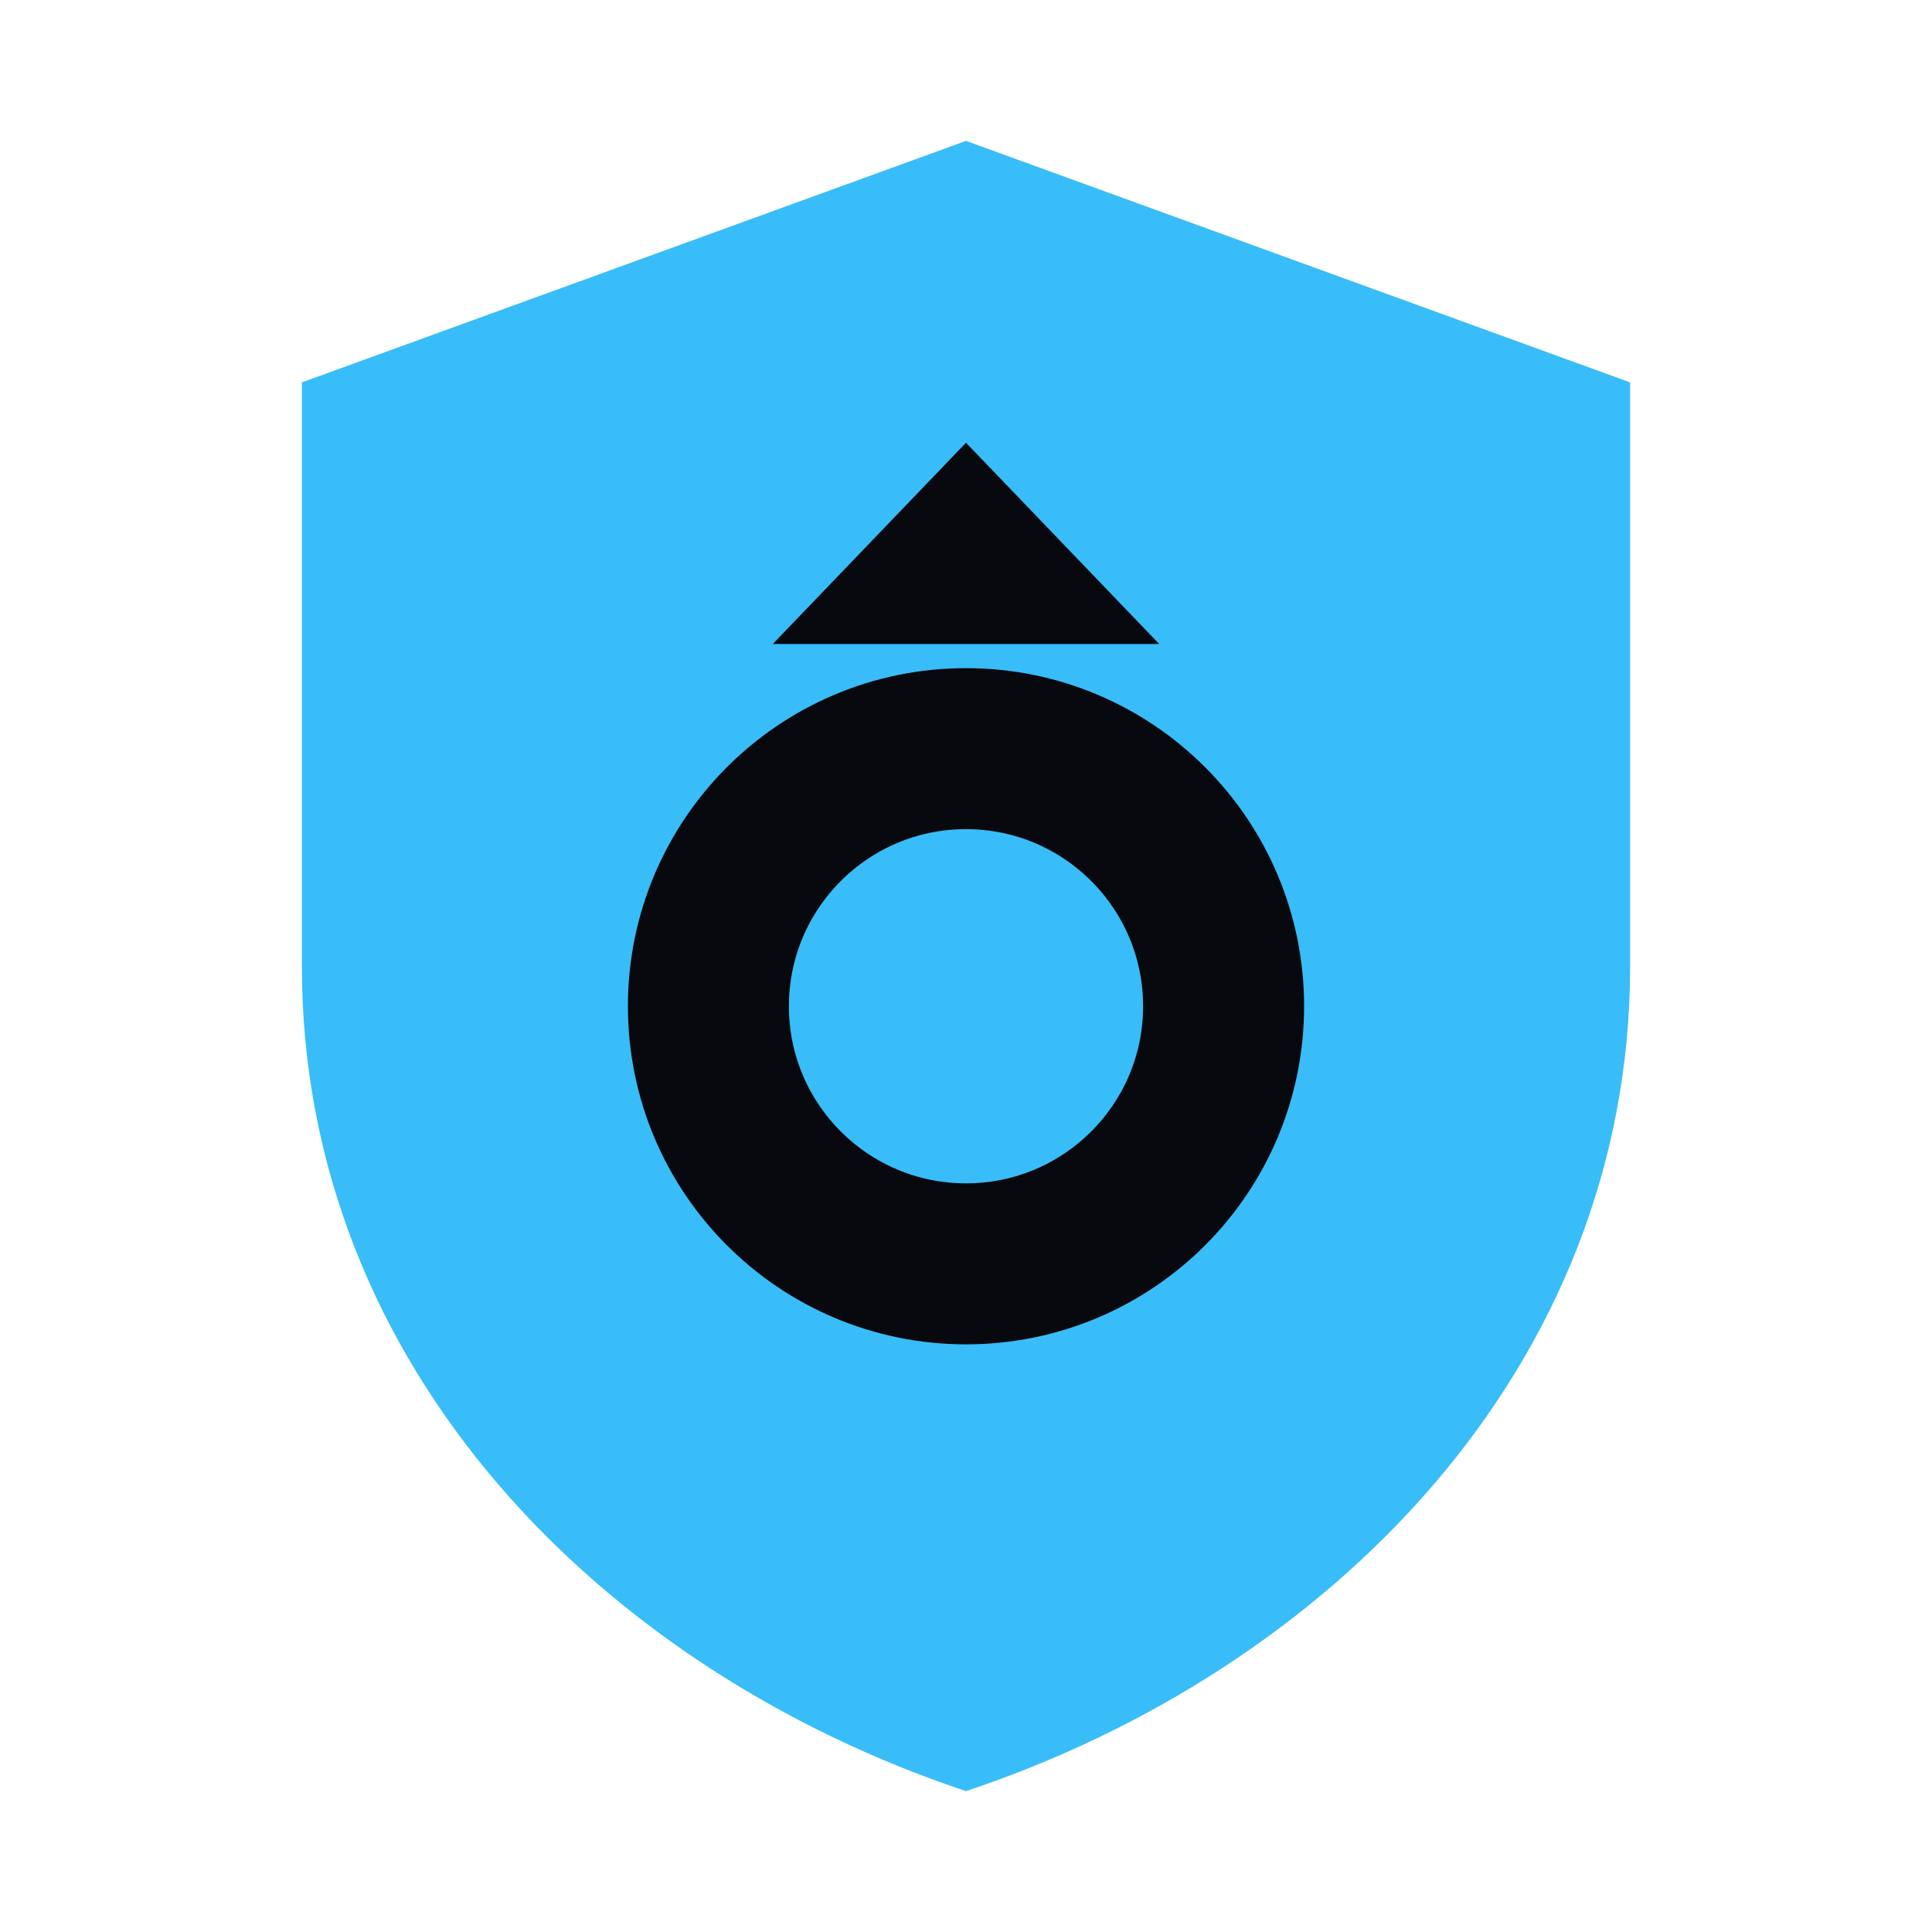
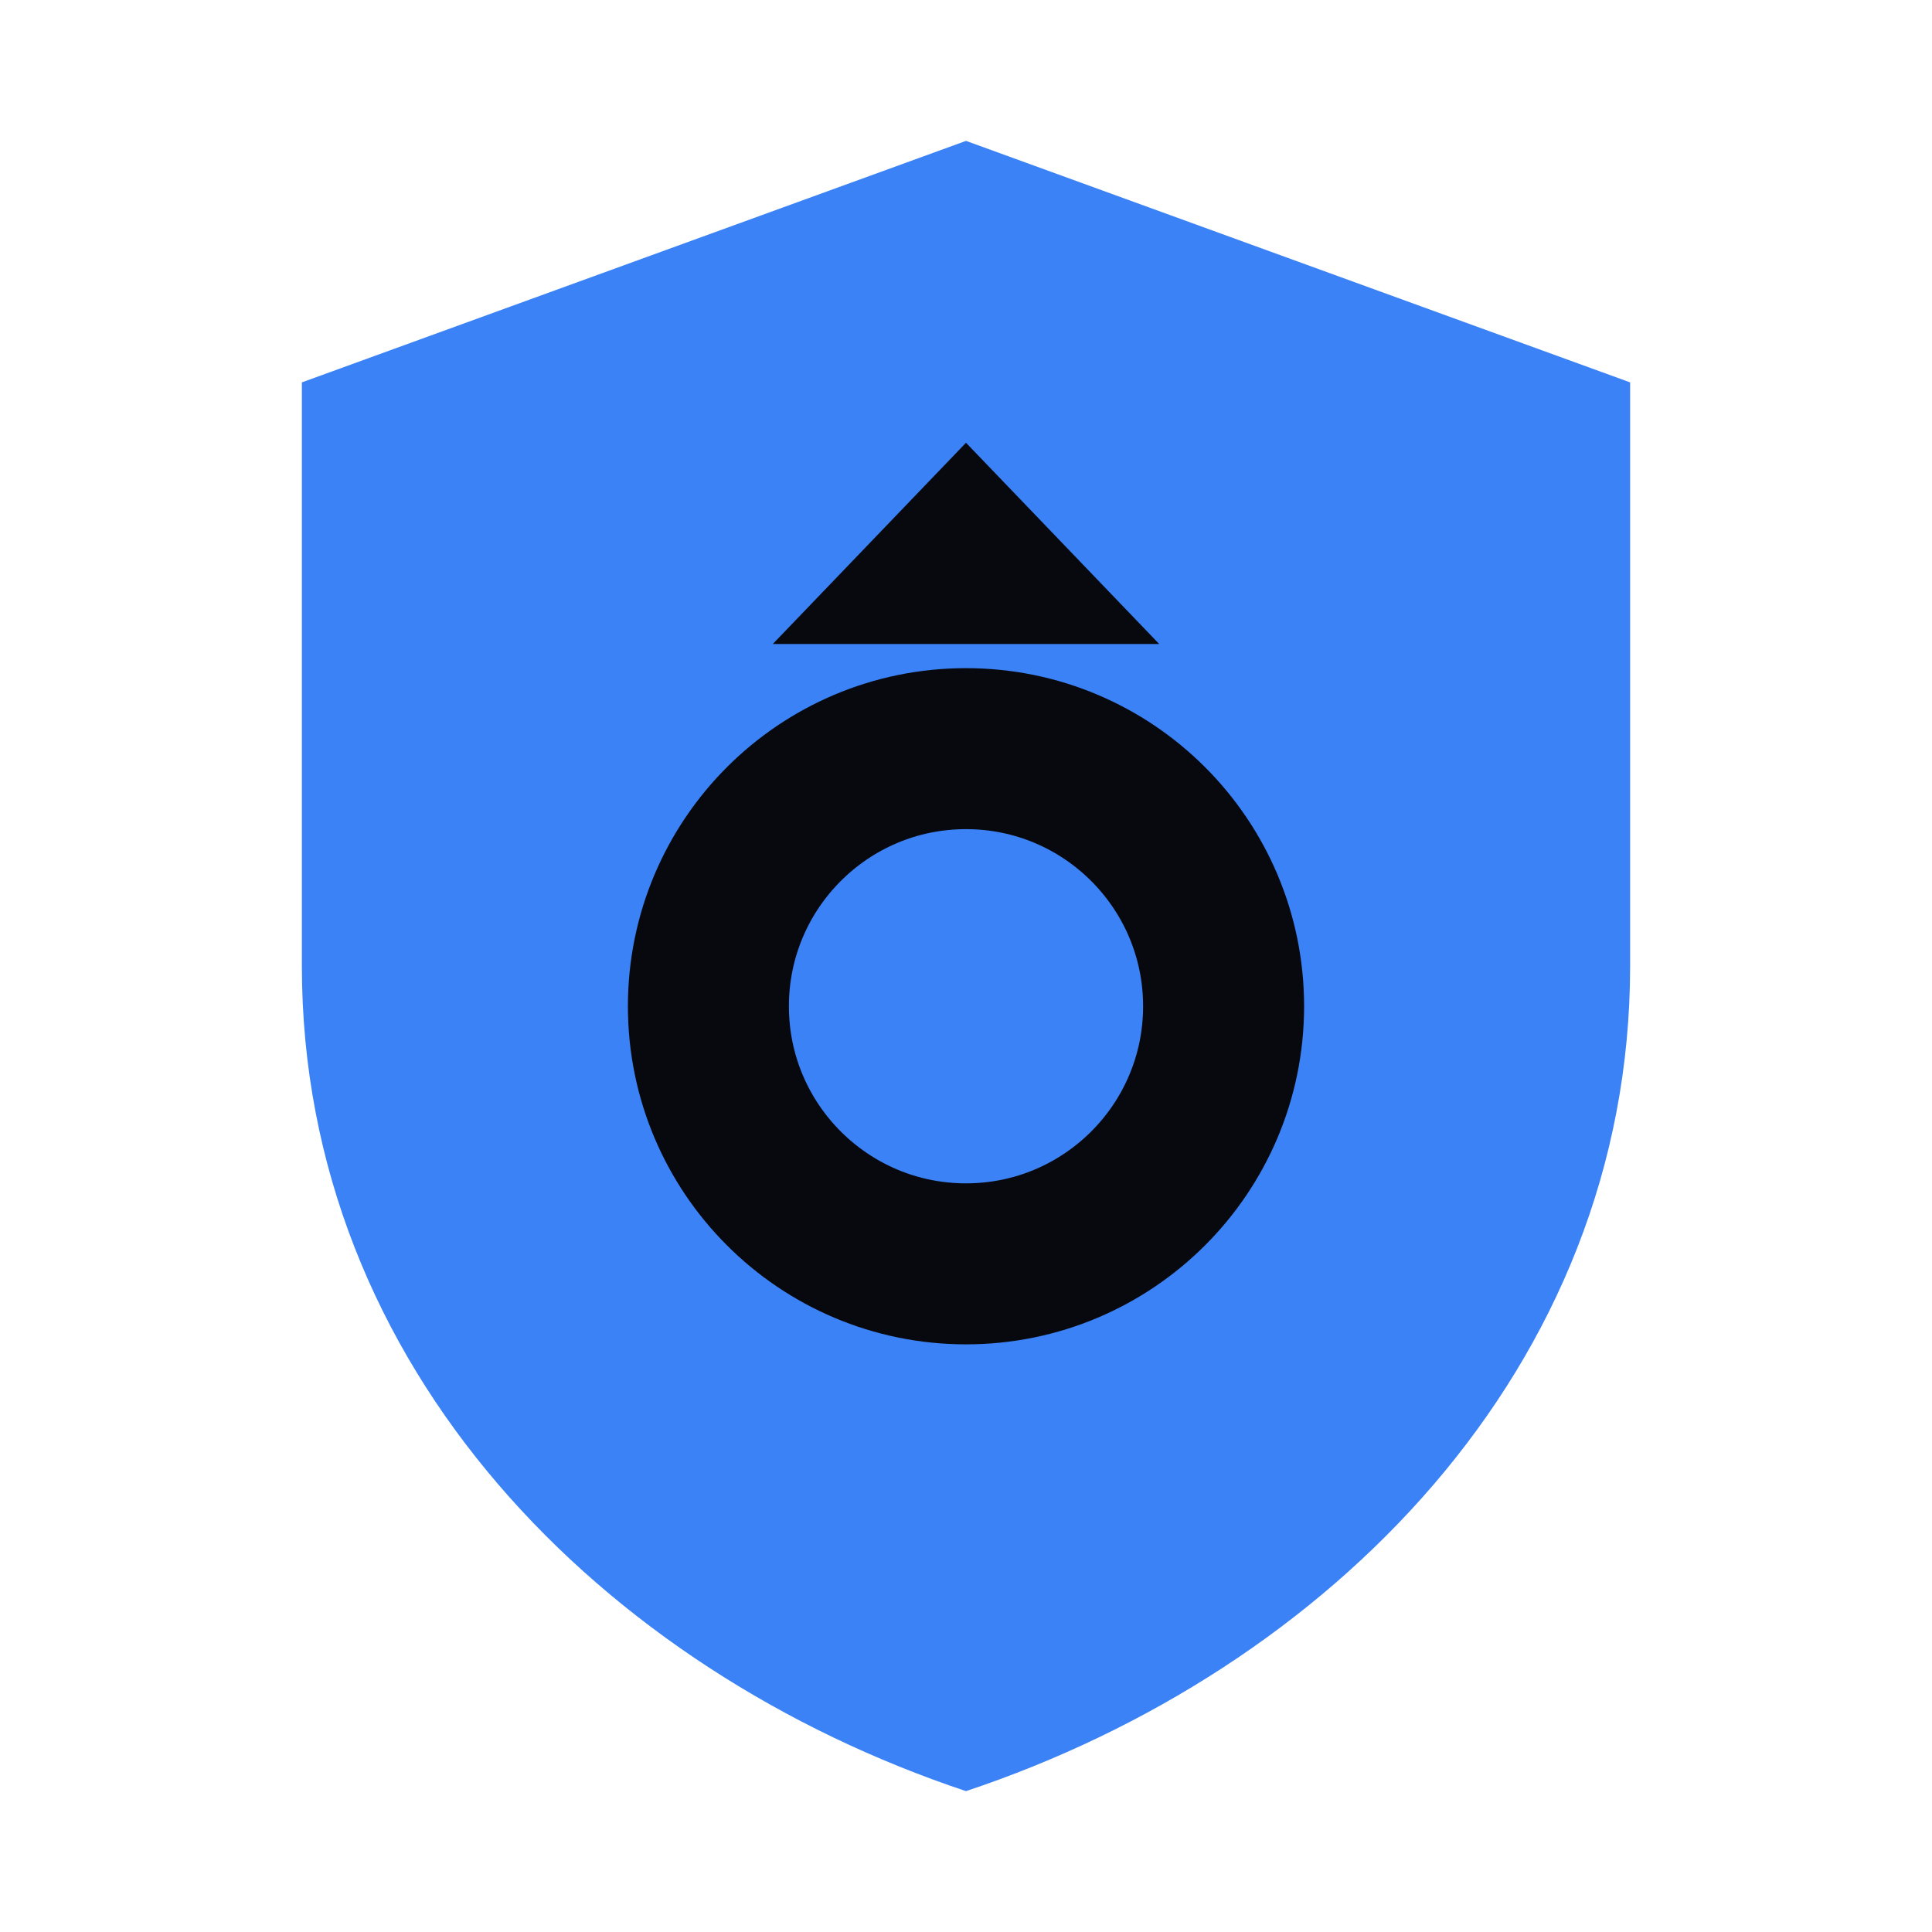
<svg xmlns="http://www.w3.org/2000/svg" viewBox="0 0 24 24" fill="none">
-   <path d="M12 1.75 L20.25 4.75 V12 C20.25 17 16.5 20.75 12 22.25 C7.5 20.75 3.75 17 3.75 12 V4.75 Z" fill="#38bdf8" />
+   <path d="M12 1.75 L20.25 4.75 V12 C20.25 17 16.5 20.75 12 22.25 C7.5 20.75 3.75 17 3.75 12 V4.75 Z" fill="#3b82f6" />
  <circle cx="12" cy="12.5" r="3.2" stroke="#07090e" stroke-width="2" />
  <path d="M9.6 8 L12 5.5 L14.4 8 Z" fill="#07090e" />
</svg>
